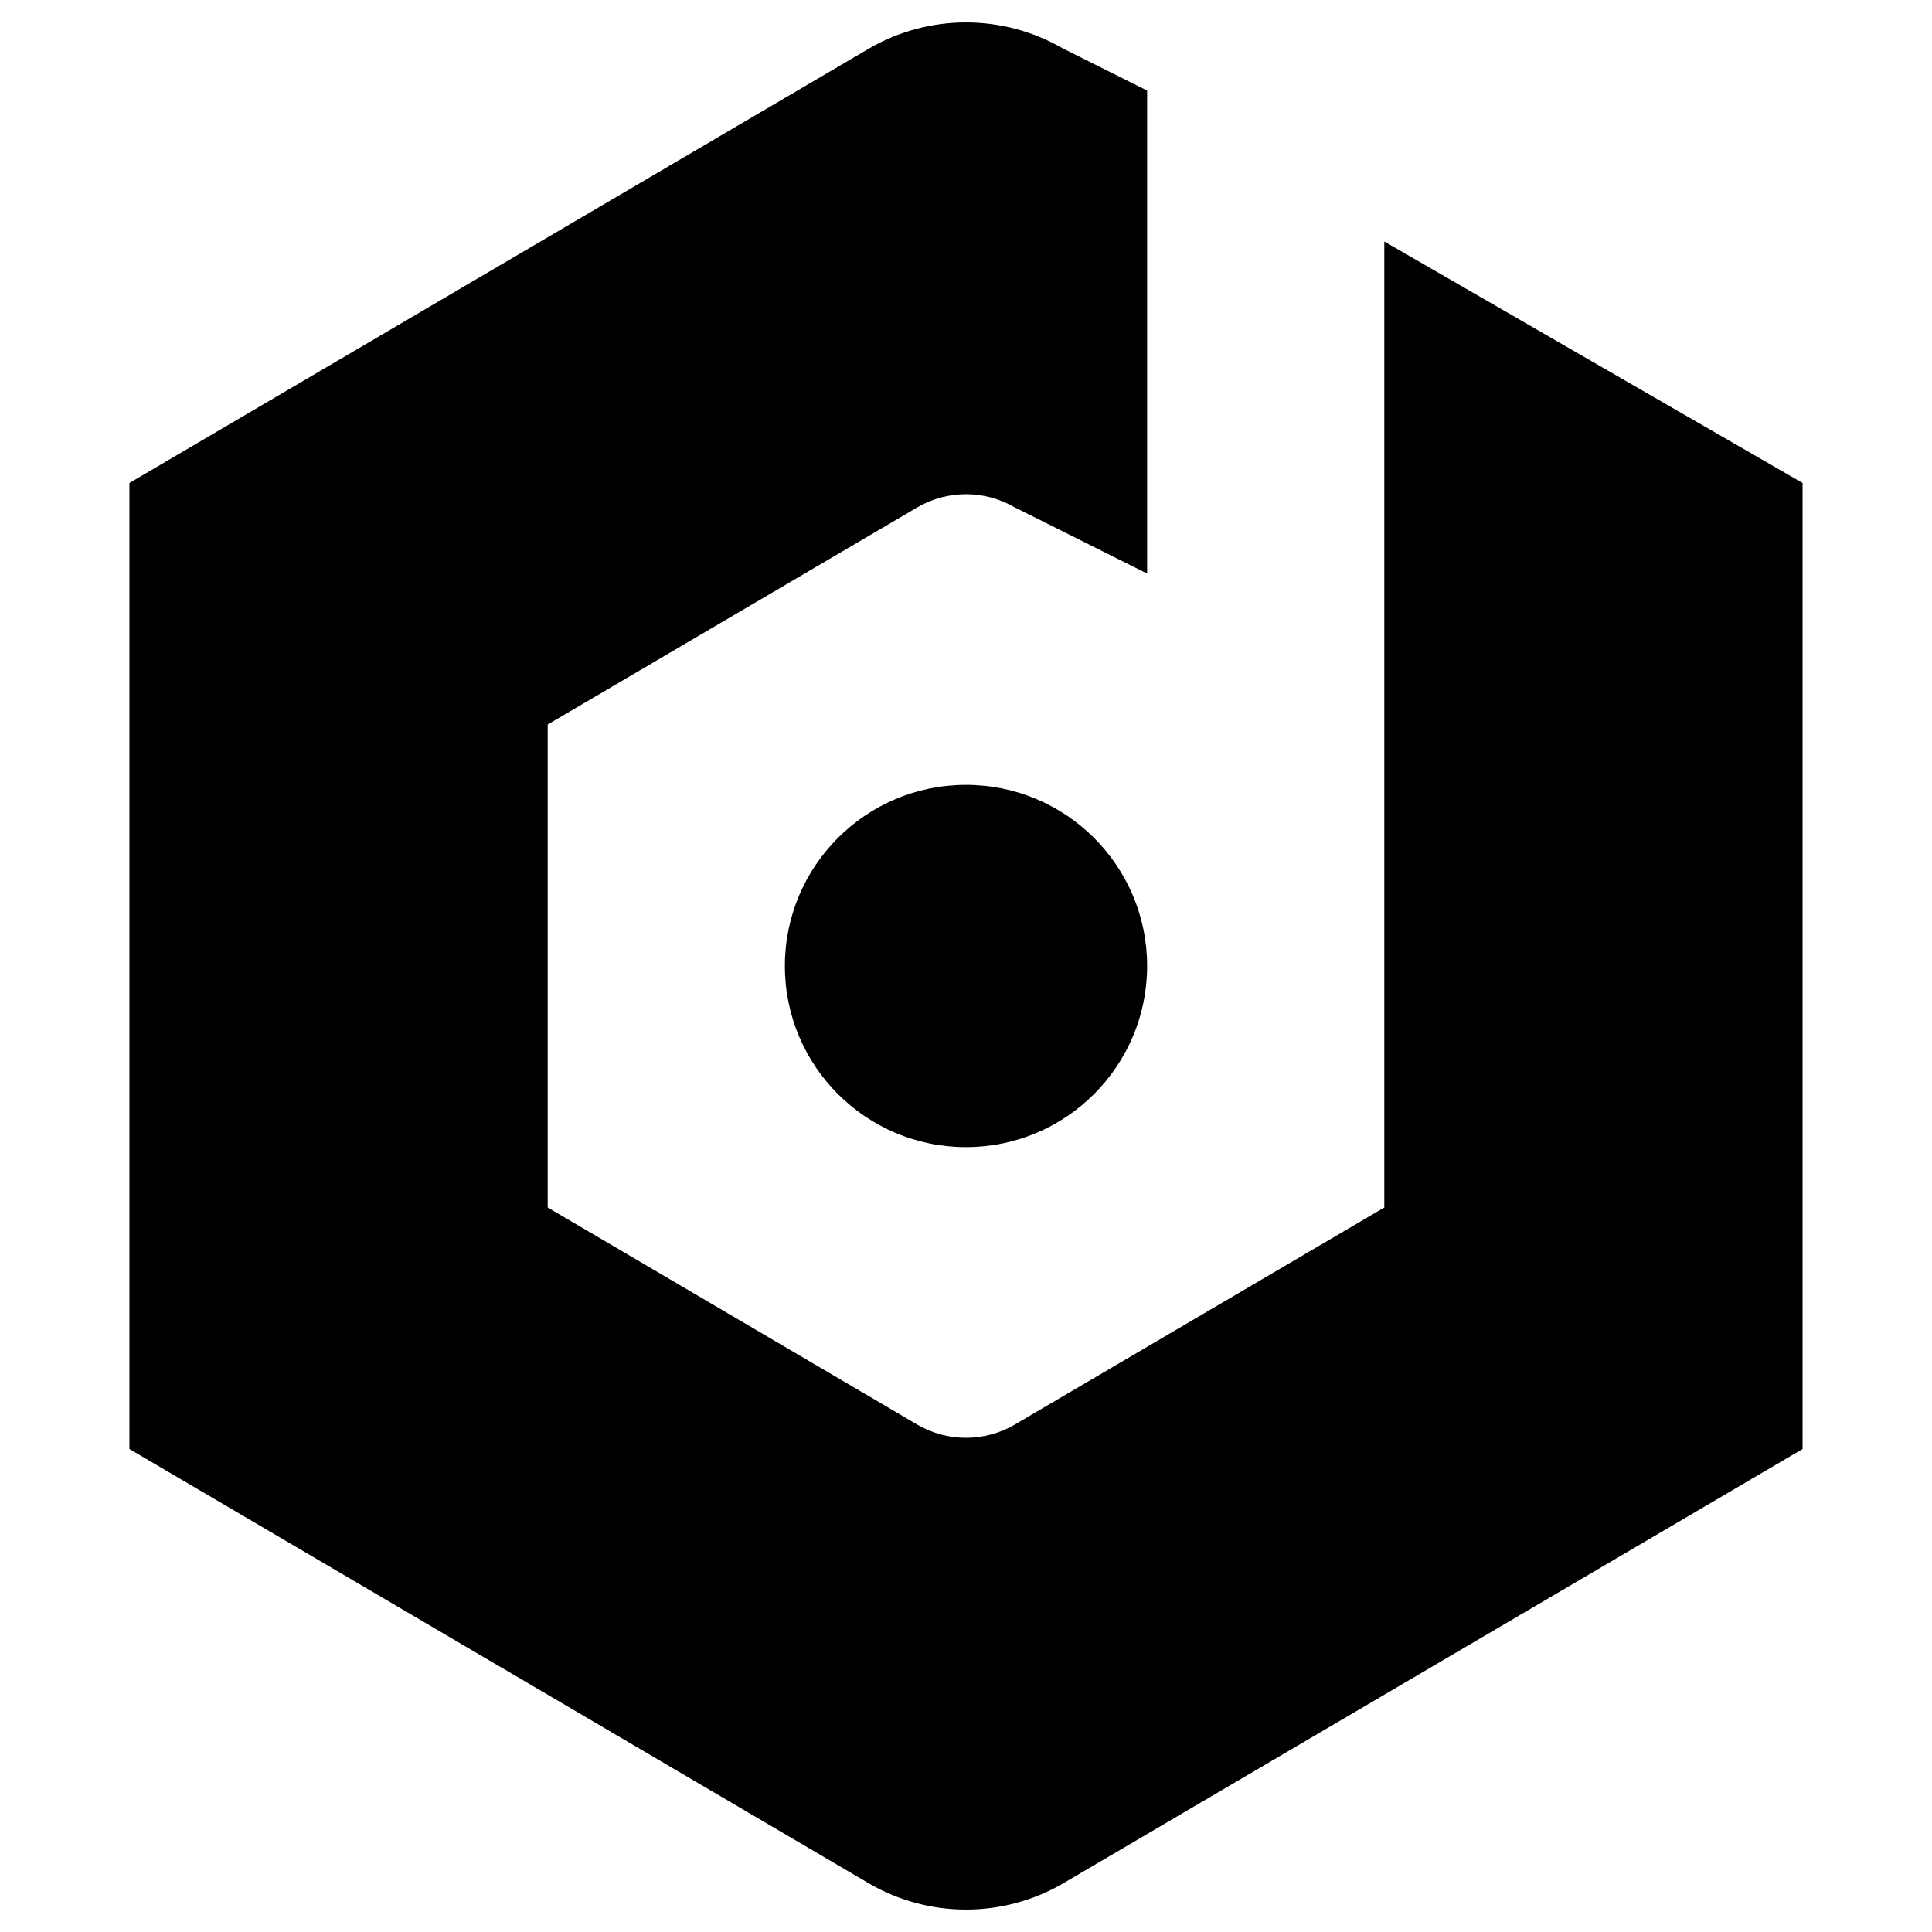
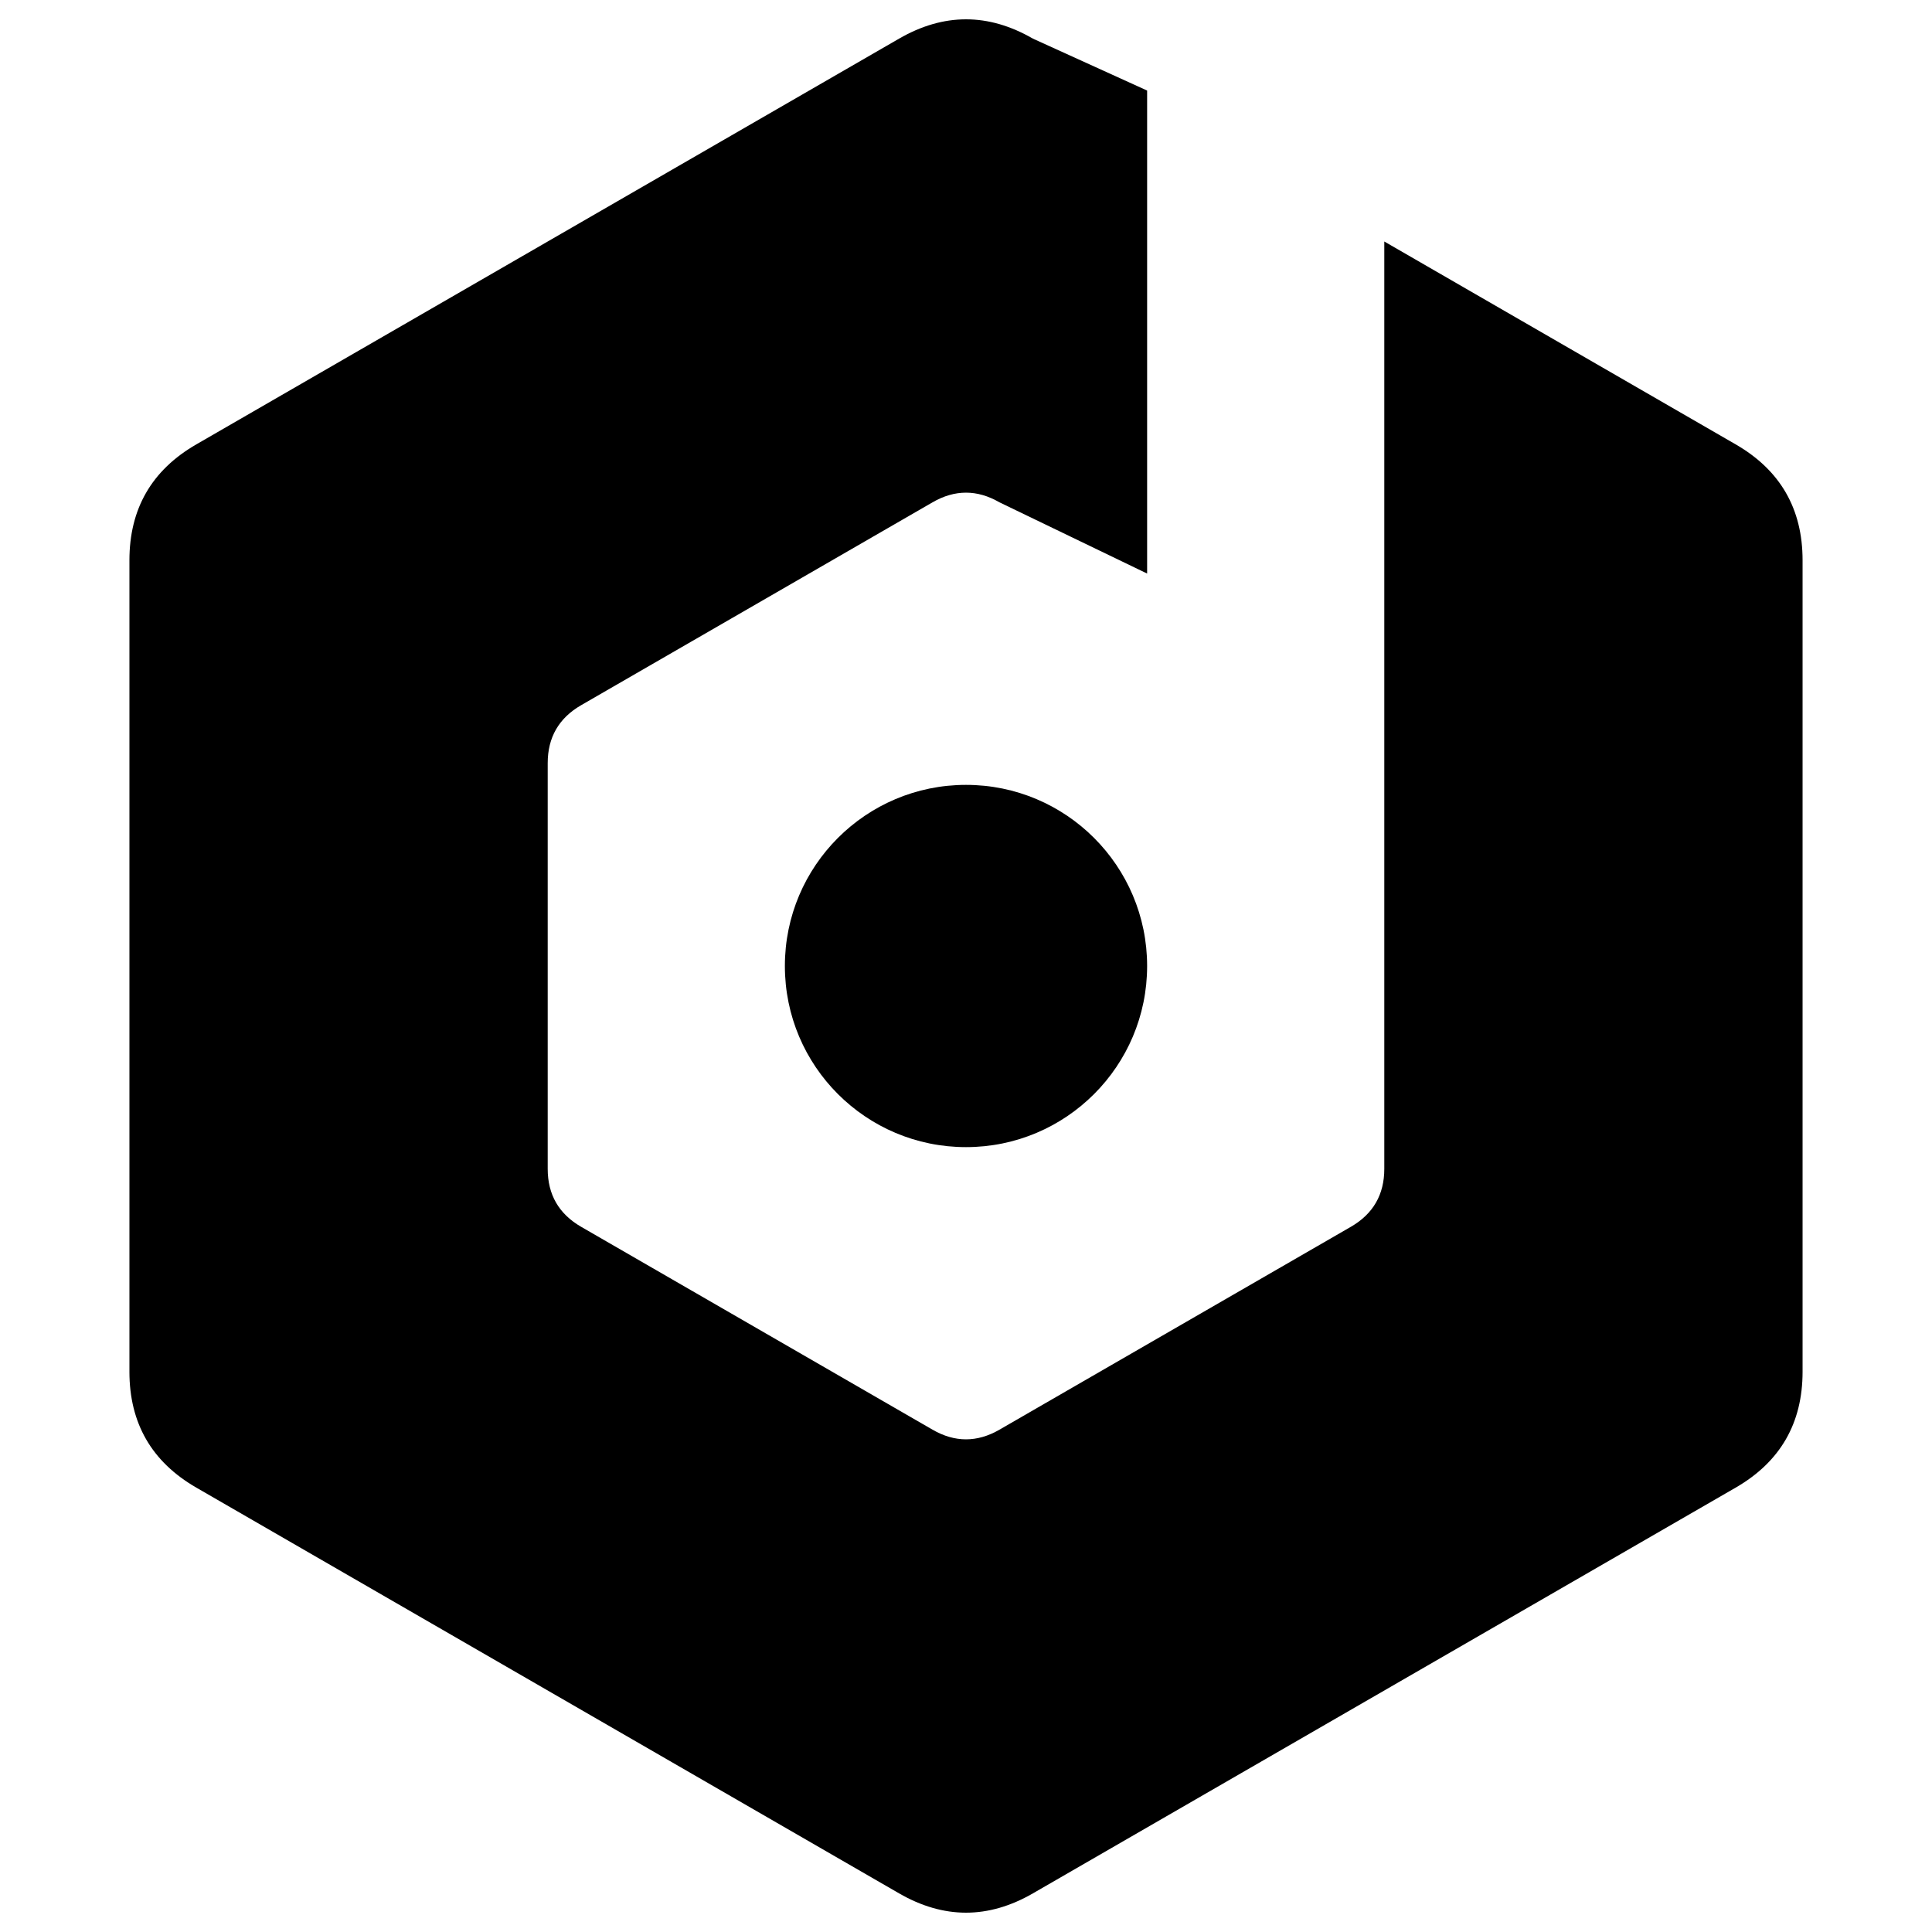
<svg xmlns="http://www.w3.org/2000/svg" viewBox="0 0 100 100">
-   <path fill="#000" d="M 45 2.5         A 10 10 0 0 1 55 2.5         L 59.375 4.687         L 59.375 29.687         L 52.5 26.25         A 5 5 0 0 0 47.5 26.25         L 28.349 37.5         L 28.349 62.5         L 47.5 73.75         A 5 5 0 0 0 52.5 73.75         L 71.651 62.5         L 71.651 12.5         L 93.301 25         L 93.301 75         L 55 97.5         A 10 10 0 0 1 45 97.5         L 6.699 75         L 6.699 25         Z" />
+   <path fill="#000" d="M 46.536 2     Q 50 0 53.464 2         L 59.375 4.687         L 59.375 29.687         L 51.732 26     Q 50 25 48.268 26         L 30.081 36.5     Q 28.349 37.5 28.349 39.5         L 28.349 60.5     Q 28.349 62.5 30.081 63.5         L 48.268 74     Q 50 75 51.732 74         L 69.919 63.5     Q 71.651 62.5 71.651 60.5         L 71.651 12.5         L 89.837 23     Q 93.301 25 93.301 29         L 93.301 71     Q 93.301 75 89.837 77         L 53.464 98     Q 50 100 46.536 98         L 10.163 77     Q 6.699 75 6.699 71         L 6.699 29     Q 6.699 25 10.163 23         Z" />
  <circle cx="50" cy="50" r="9.375" fill="#000" />
</svg>
